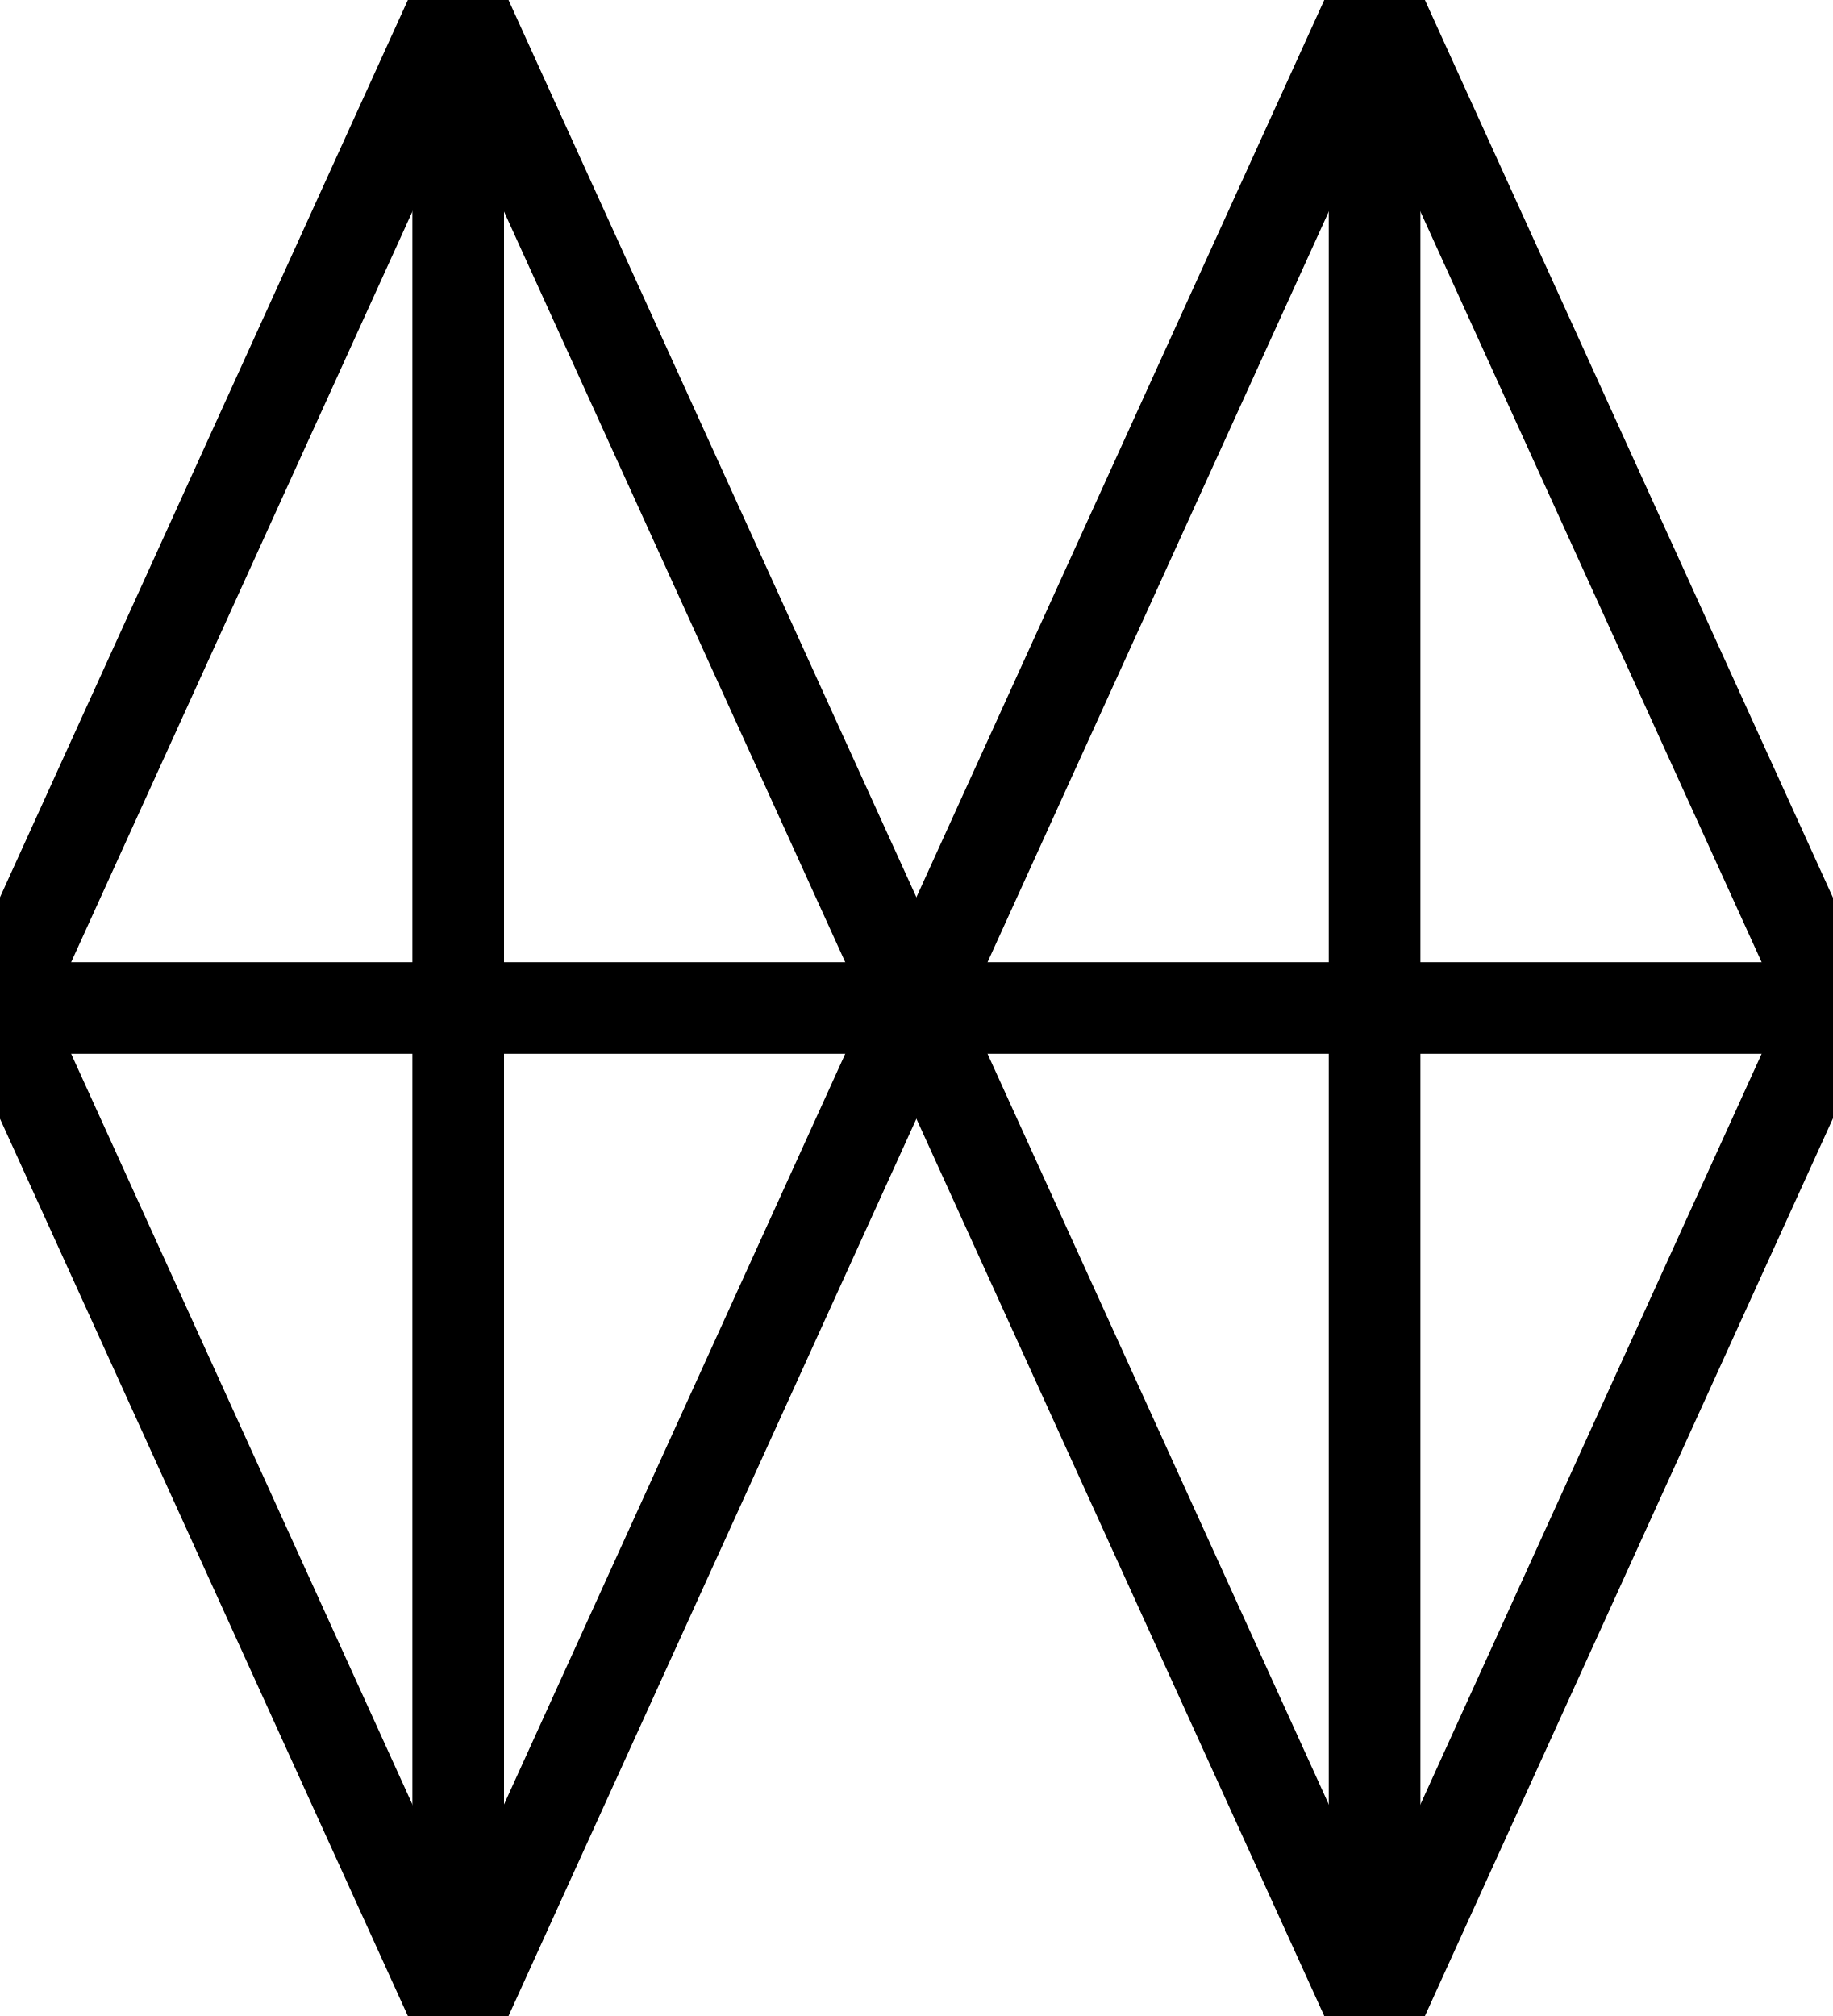
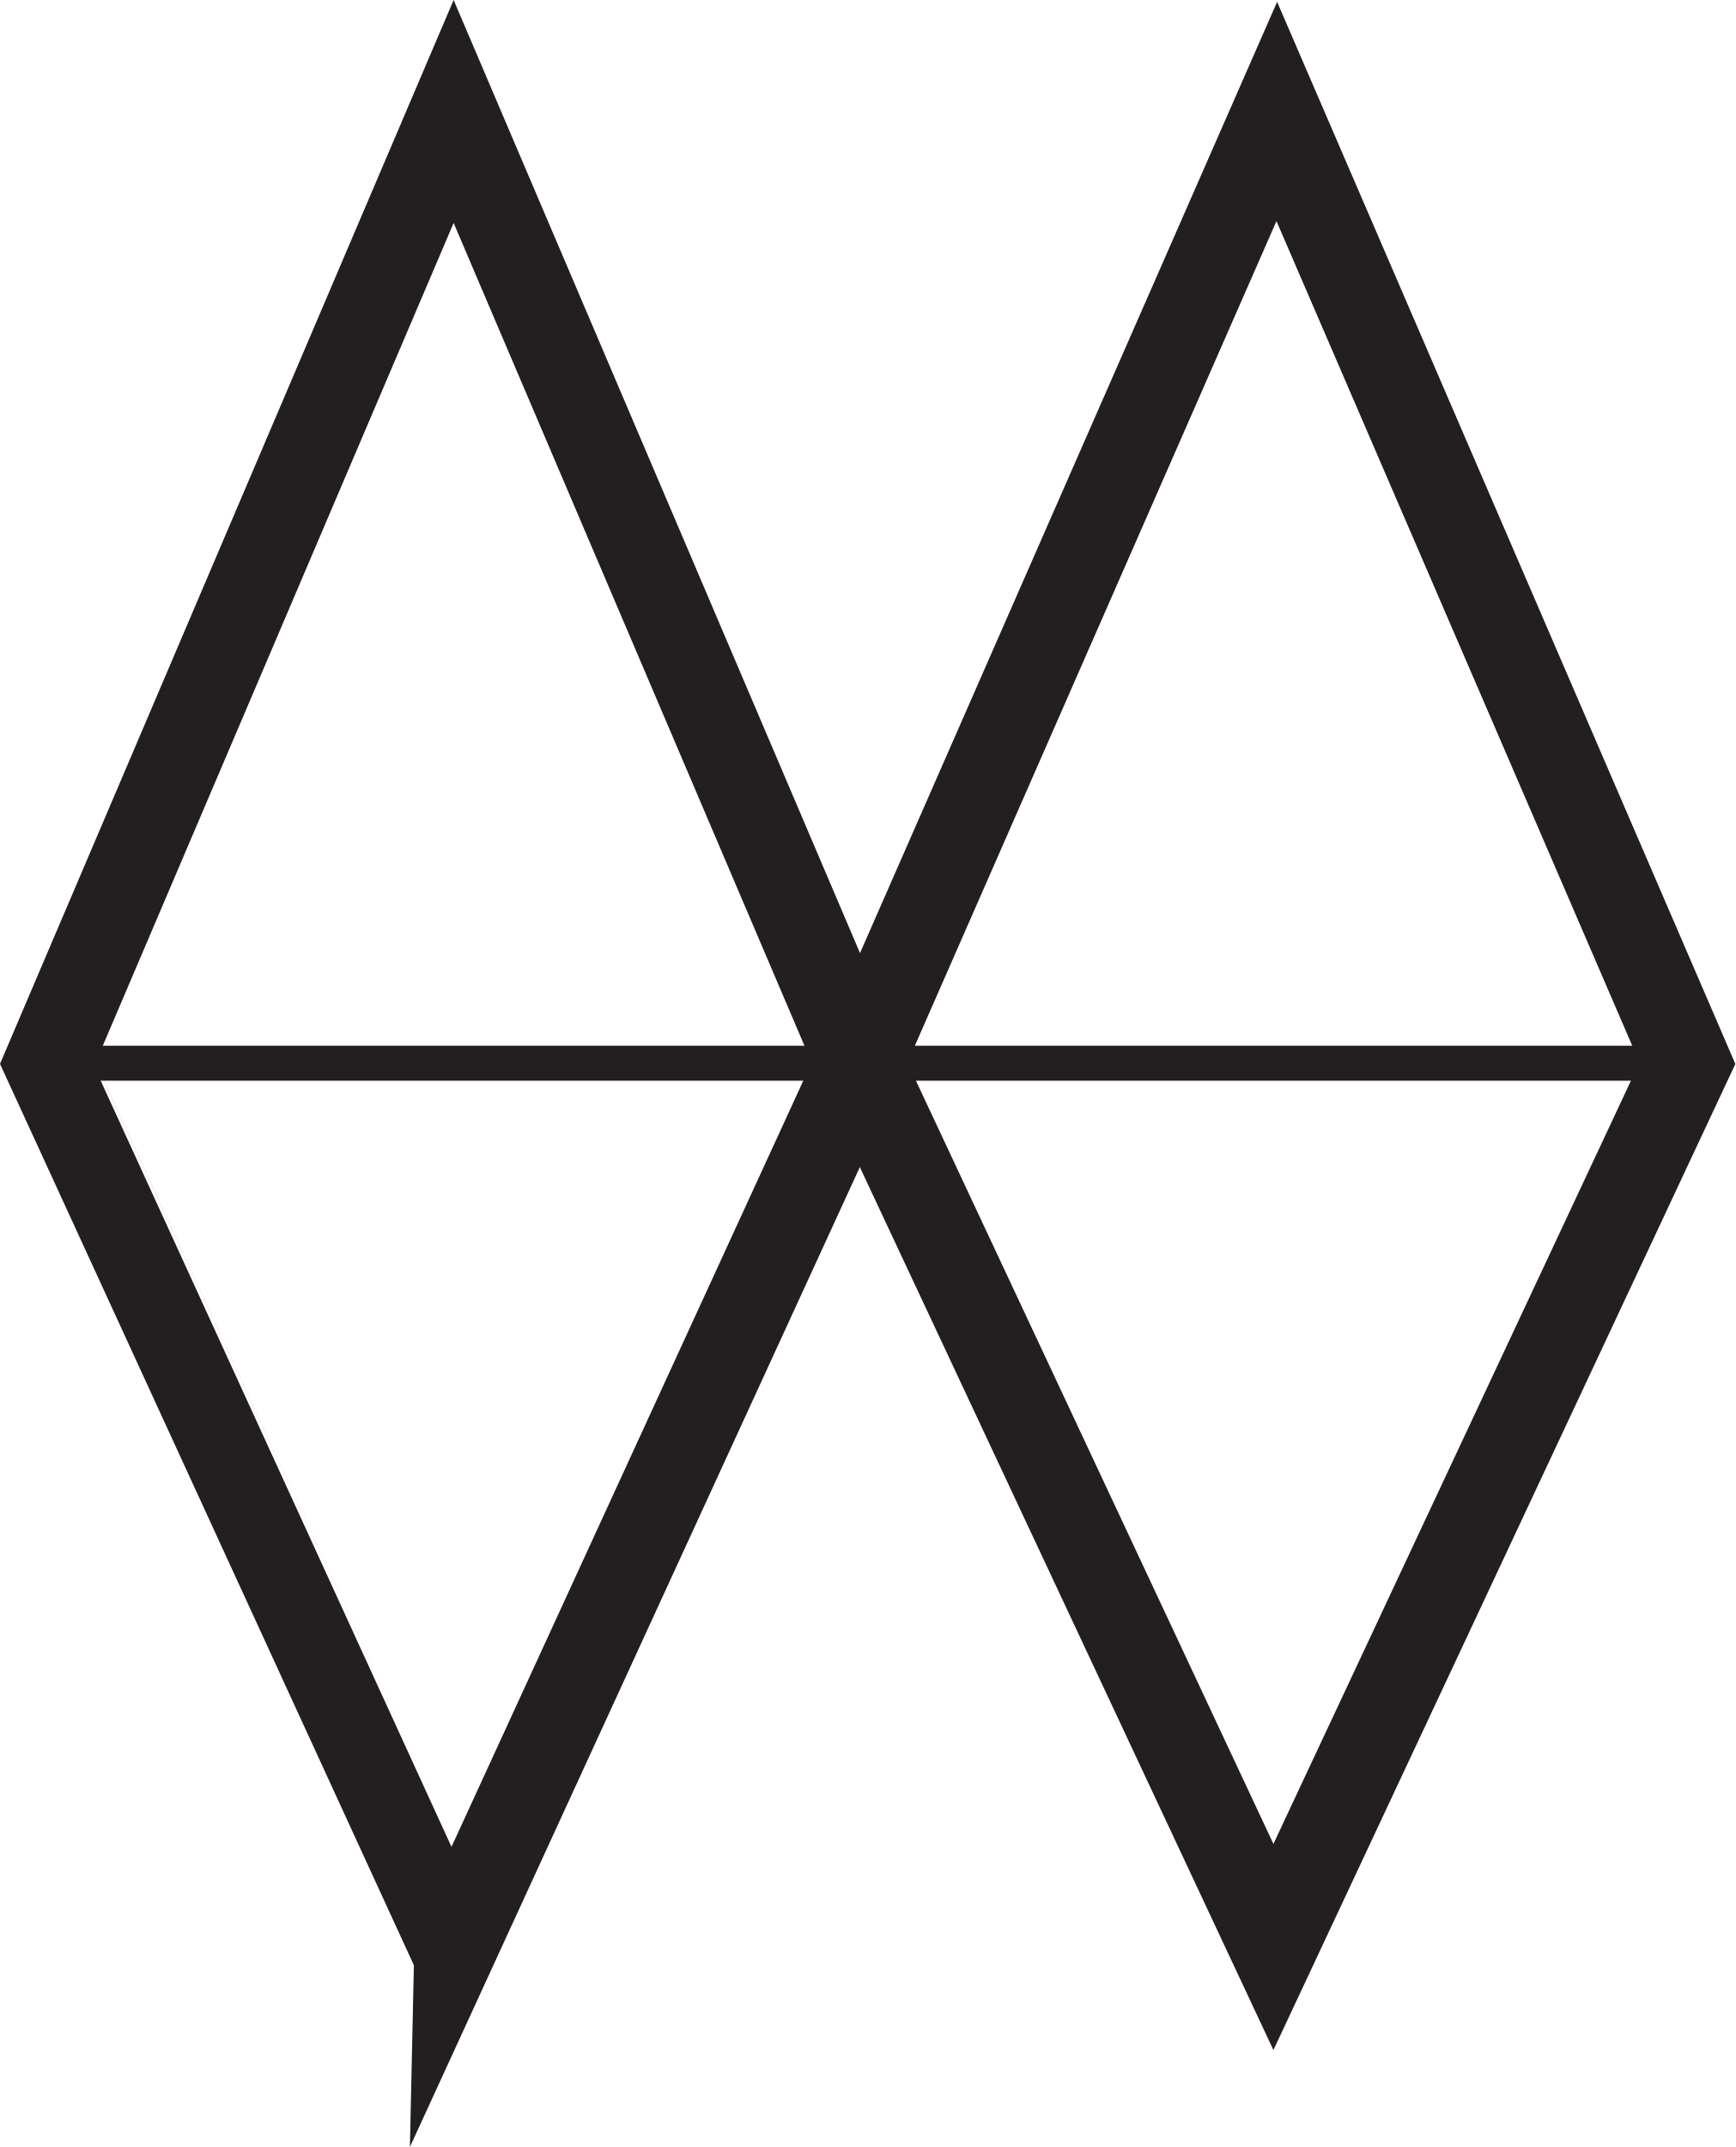
- <svg xmlns="http://www.w3.org/2000/svg" viewBox="0 0 100 110" fill="none" stroke="currentColor" stroke-width="5" stroke-linecap="round" stroke-linejoin="round">
-   <path d="M25,0 L50,55 L25,110 L0,55 Z" />
-   <line x1="25" y1="0" x2="25" y2="110" />
-   <line x1="0" y1="55" x2="50" y2="55" />
-   <path d="M75,0 L100,55 L75,110 L50,55 Z" />
-   <line x1="75" y1="0" x2="75" y2="110" />
-   <line x1="50" y1="55" x2="100" y2="55" />
+ <svg xmlns="http://www.w3.org/2000/svg" id="Layer_1" data-name="Layer 1" viewBox="0 0 793.8 981.82">
+   <defs>
+     <style>
+       .cls-1 {
+         stroke-width: 40px;
+       }
+ 
+       .cls-1, .cls-2 {
+         fill: none;
+         stroke: #231f20;
+         stroke-miterlimit: 10;
+       }
+ 
+       .cls-2 {
+         stroke-width: 16px;
+       }
+     </style>
+   </defs>
+   <path class="cls-1" d="M21.87,486.21q185.63,404.09,185.63,404.15l185.63-404.15L207.5,50.98,21.87,486.21Z" />
+   <polygon class="cls-1" points="393.14 486.21 584.04 50.98 771.87 486.21 582.5 890.36 393.14 486.21" />
+   <polyline class="cls-2" points="21.87 486.21 393.14 486.21 771.87 486.21" />
</svg>
